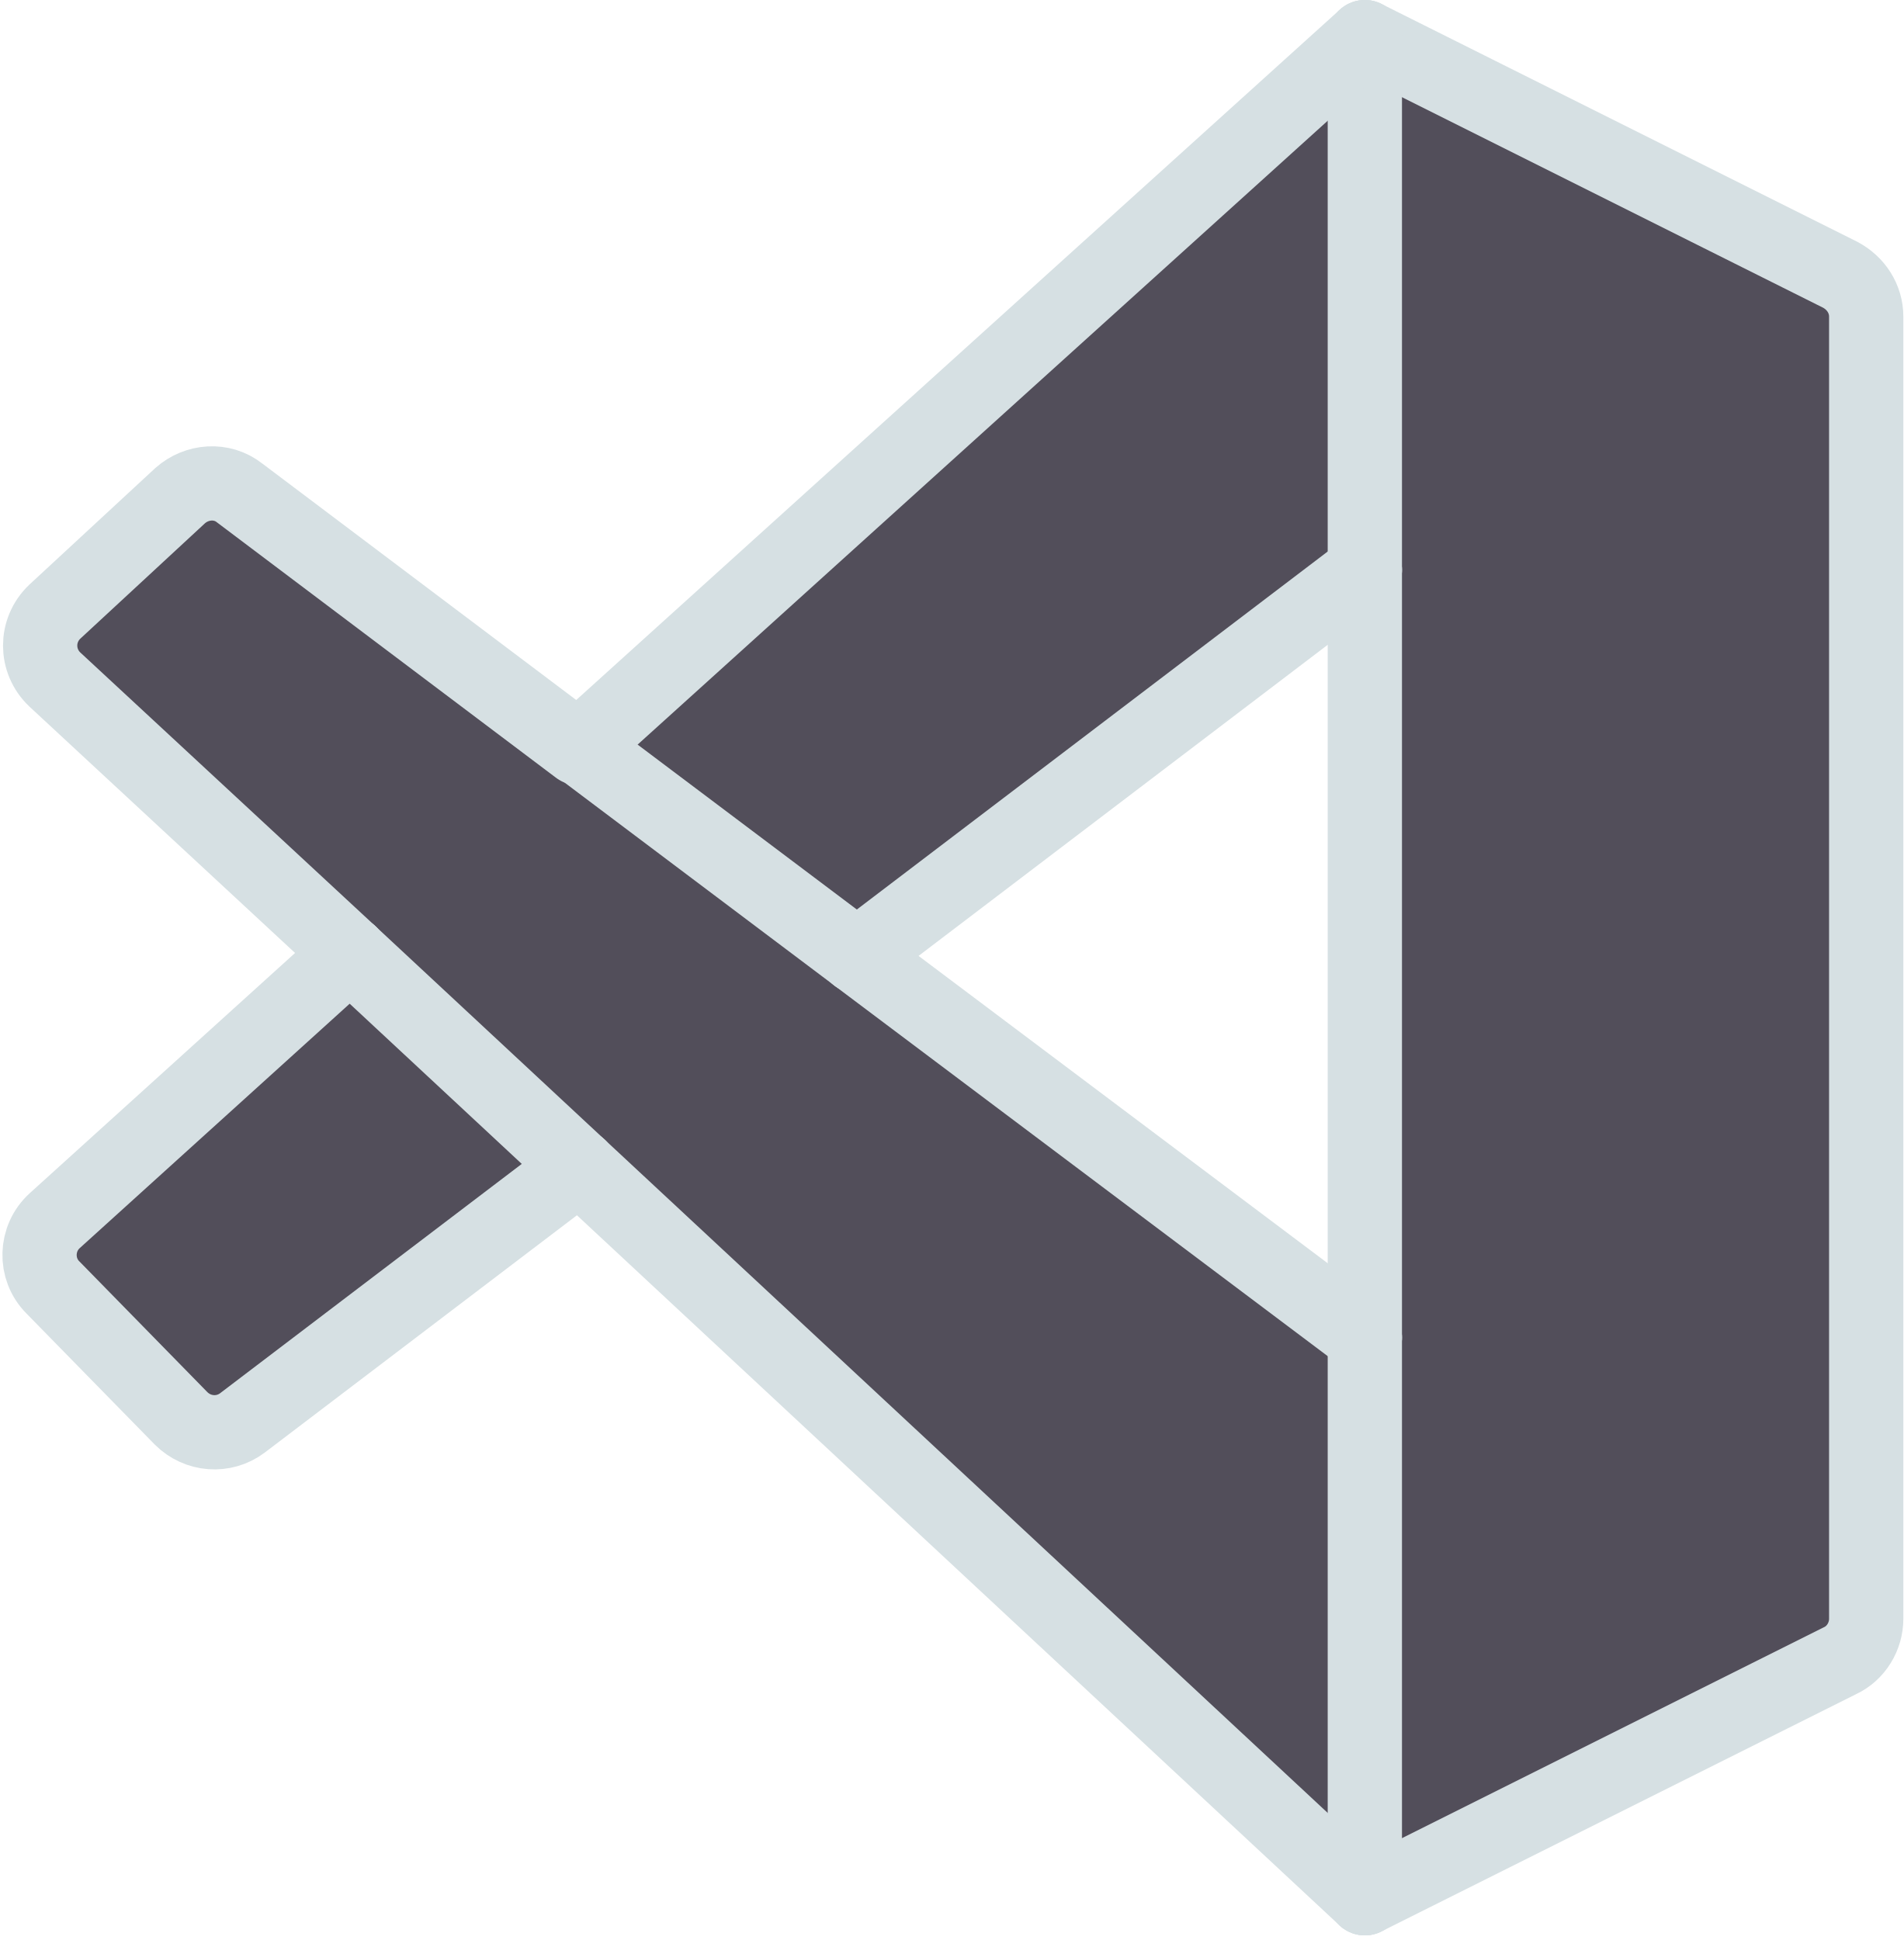
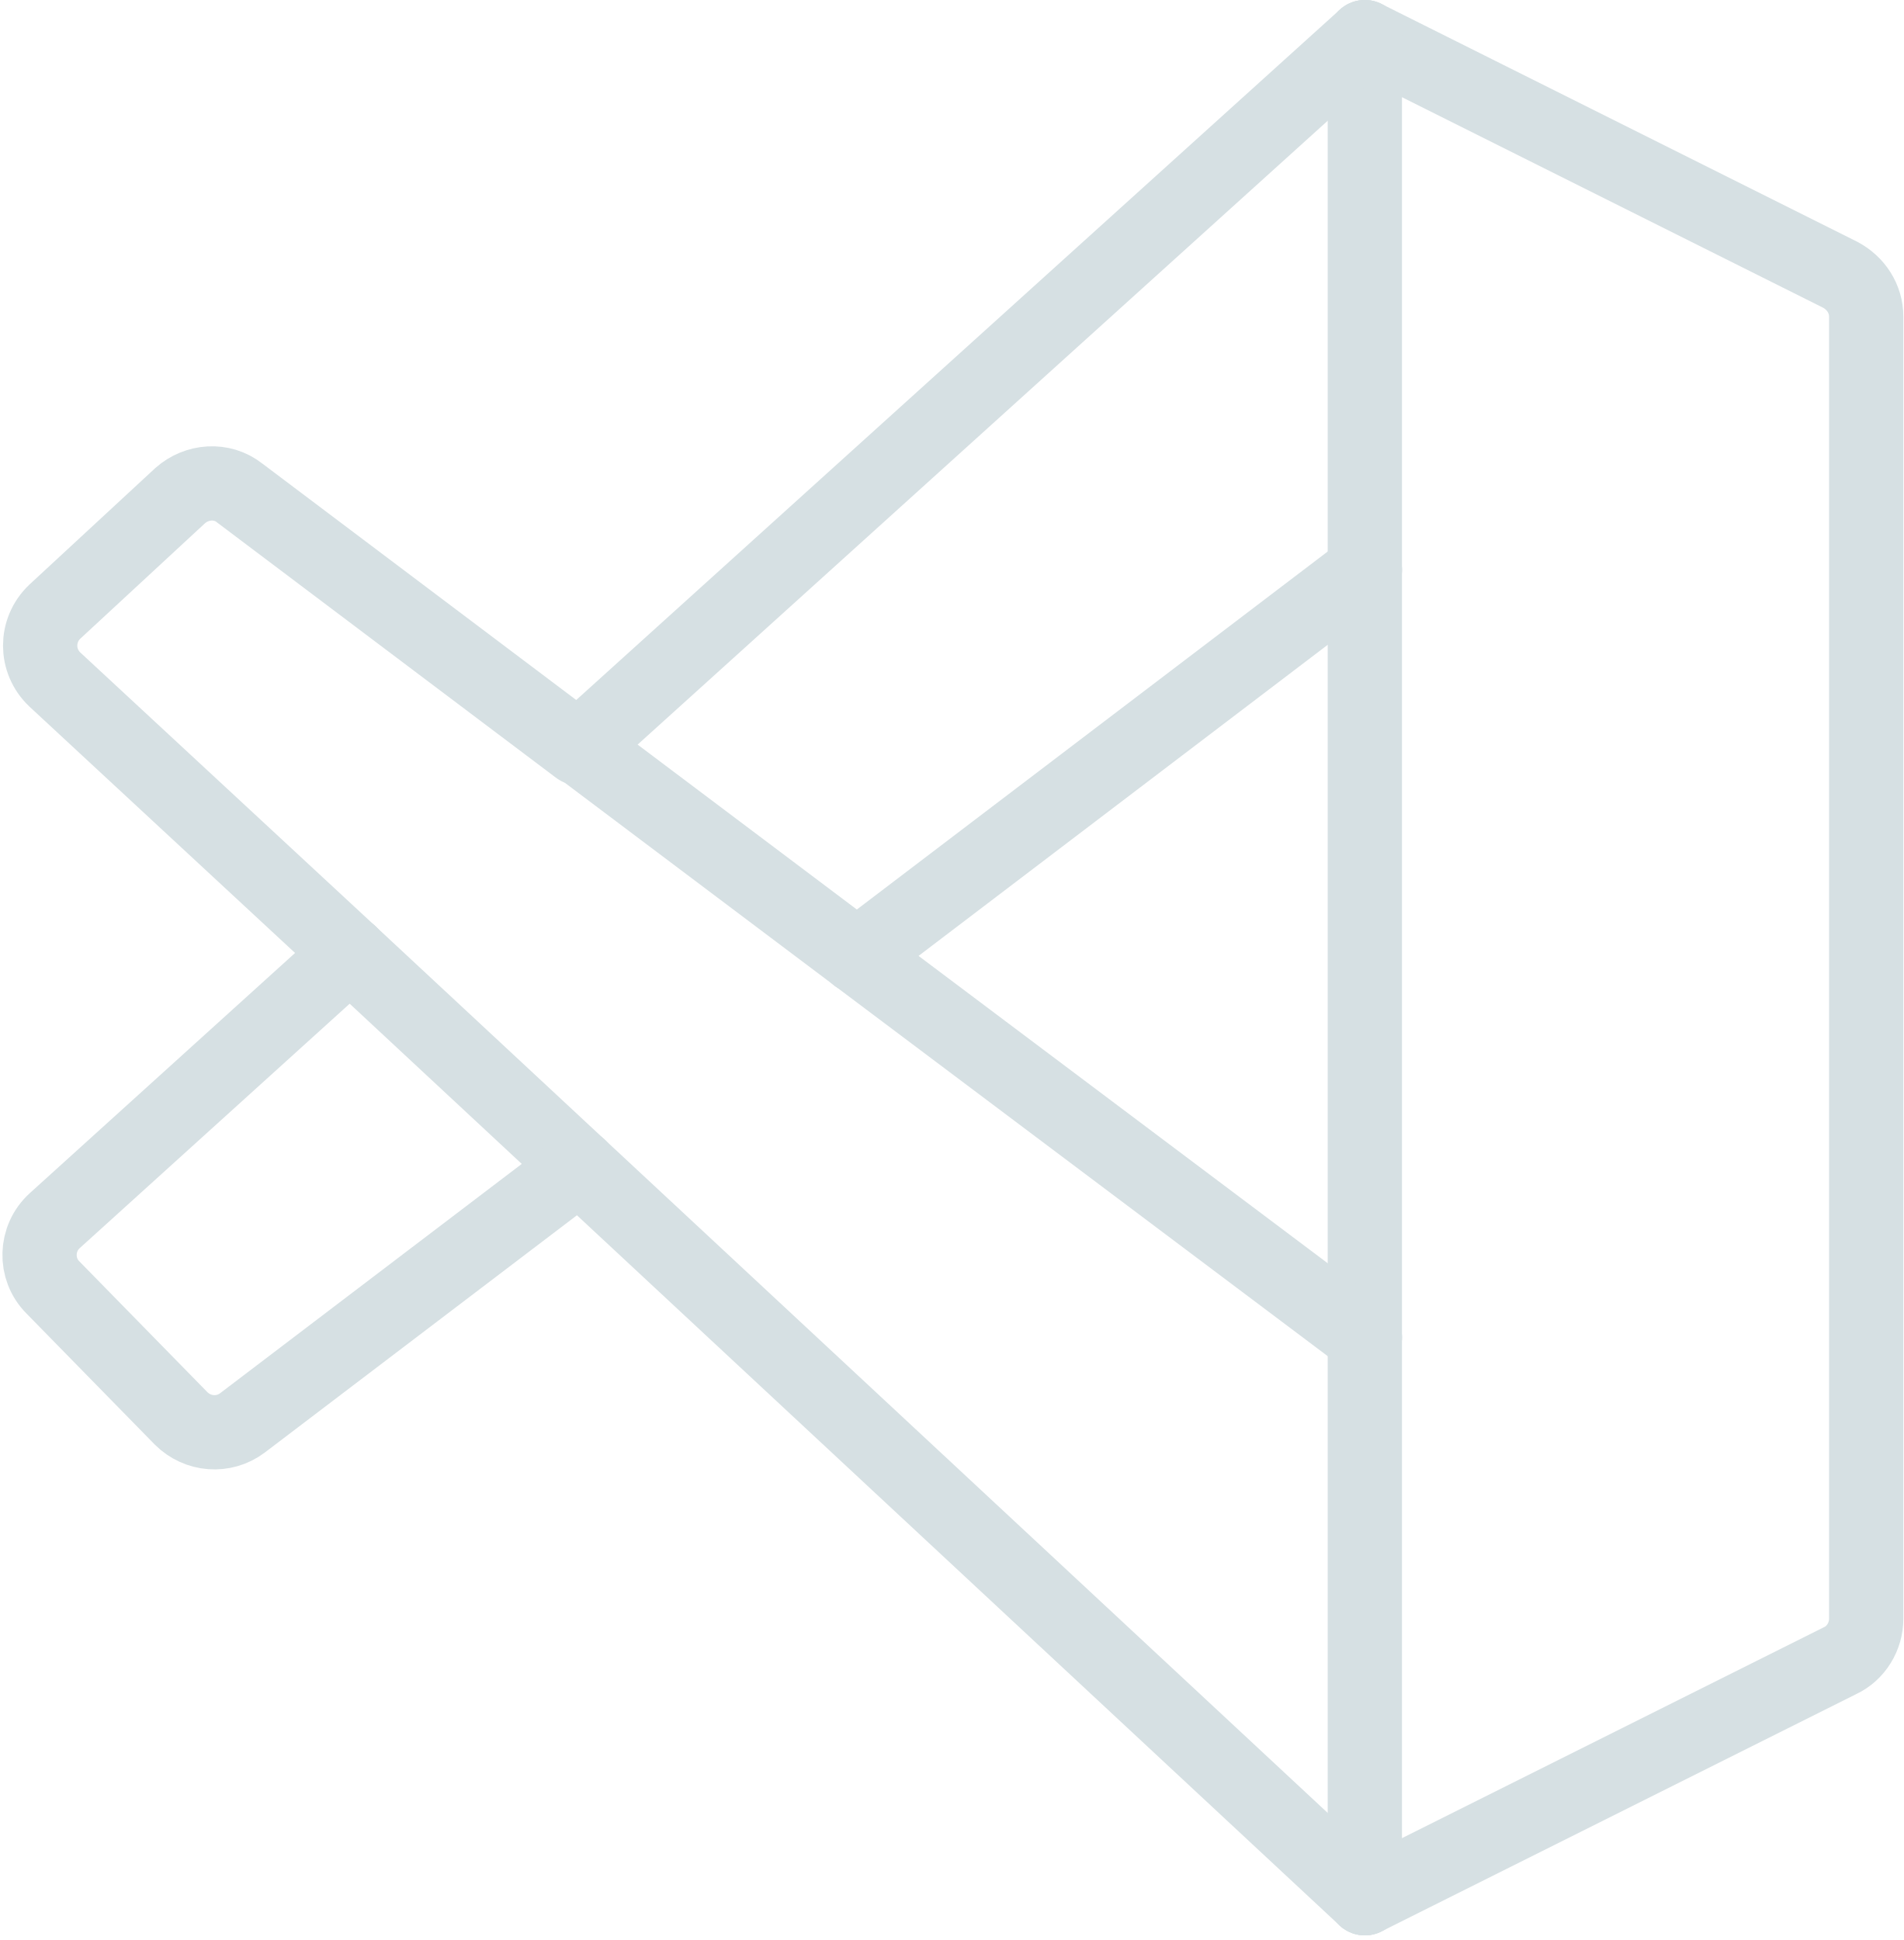
<svg xmlns="http://www.w3.org/2000/svg" version="1.1" id="Layer_1" x="0px" y="0px" viewBox="0 0 205 209" style="enable-background:new 0 0 205 209;" xml:space="preserve">
  <style type="text/css">
- 	.st0{fill:#524E5A;}
+ 	.st0{fill:#524E5A00;}
	.st1{fill:none;stroke:#D6E0E3;stroke-width:8;stroke-linecap:round;stroke-linejoin:round;}
</style>
  <g id="XMLID_00000080925132671758937340000003718899065013579183_">
    <g>
      <path class="st0" d="M201,34.1v140.3c0,1.9-1.1,3.6-2.8,4.5L147,204.5v-60.4V61.4V4l51.2,25.6C199.9,30.5,201,32.2,201,34.1z" />
      <polygon class="st0" points="147,4 147,61.4 92.3,103 62.4,80.5   " />
      <path class="st0" d="M147,144.1v60.4l-84.6-78.8l-24.7-23L5.9,73.2c-2.1-2-2.1-5.3,0-7.3l13.5-12.5c1.8-1.6,4.5-1.8,6.4-0.3    l36.5,27.5L92.3,103L147,144.1z" />
      <path class="st0" d="M62.4,125.7L26,153.3c-2,1.5-4.8,1.3-6.6-0.5L5.6,138.7c-2-2-1.9-5.3,0.2-7.2l31.8-28.8L62.4,125.7z" />
    </g>
    <g>
      <path class="st1" d="M147,204.5l51.2-25.6c1.7-0.8,2.8-2.6,2.8-4.5V34.1c0-1.9-1.1-3.6-2.8-4.5L147,4" />
      <line class="st1" x1="147" y1="204.5" x2="147" y2="144.1" />
      <line class="st1" x1="147" y1="204.5" x2="62.4" y2="125.7" />
      <line class="st1" x1="147" y1="4" x2="147" y2="61.4" />
      <line class="st1" x1="147" y1="4" x2="62.4" y2="80.5" />
      <line class="st1" x1="147" y1="61.4" x2="147" y2="144.1" />
      <line class="st1" x1="147" y1="61.4" x2="92.3" y2="103" />
      <line class="st1" x1="147" y1="144.1" x2="92.3" y2="103" />
      <line class="st1" x1="37.7" y1="102.7" x2="62.4" y2="125.7" />
      <path class="st1" d="M37.7,102.7L5.9,131.5c-2.1,1.9-2.2,5.2-0.2,7.2l13.8,14.1c1.8,1.8,4.6,2,6.6,0.5l36.3-27.6" />
      <path class="st1" d="M37.7,102.7L5.9,73.2c-2.1-2-2.1-5.3,0-7.3l13.5-12.5c1.8-1.6,4.5-1.8,6.4-0.3l36.5,27.5" />
      <line class="st1" x1="92.3" y1="103" x2="62.4" y2="80.5" />
    </g>
  </g>
</svg>
